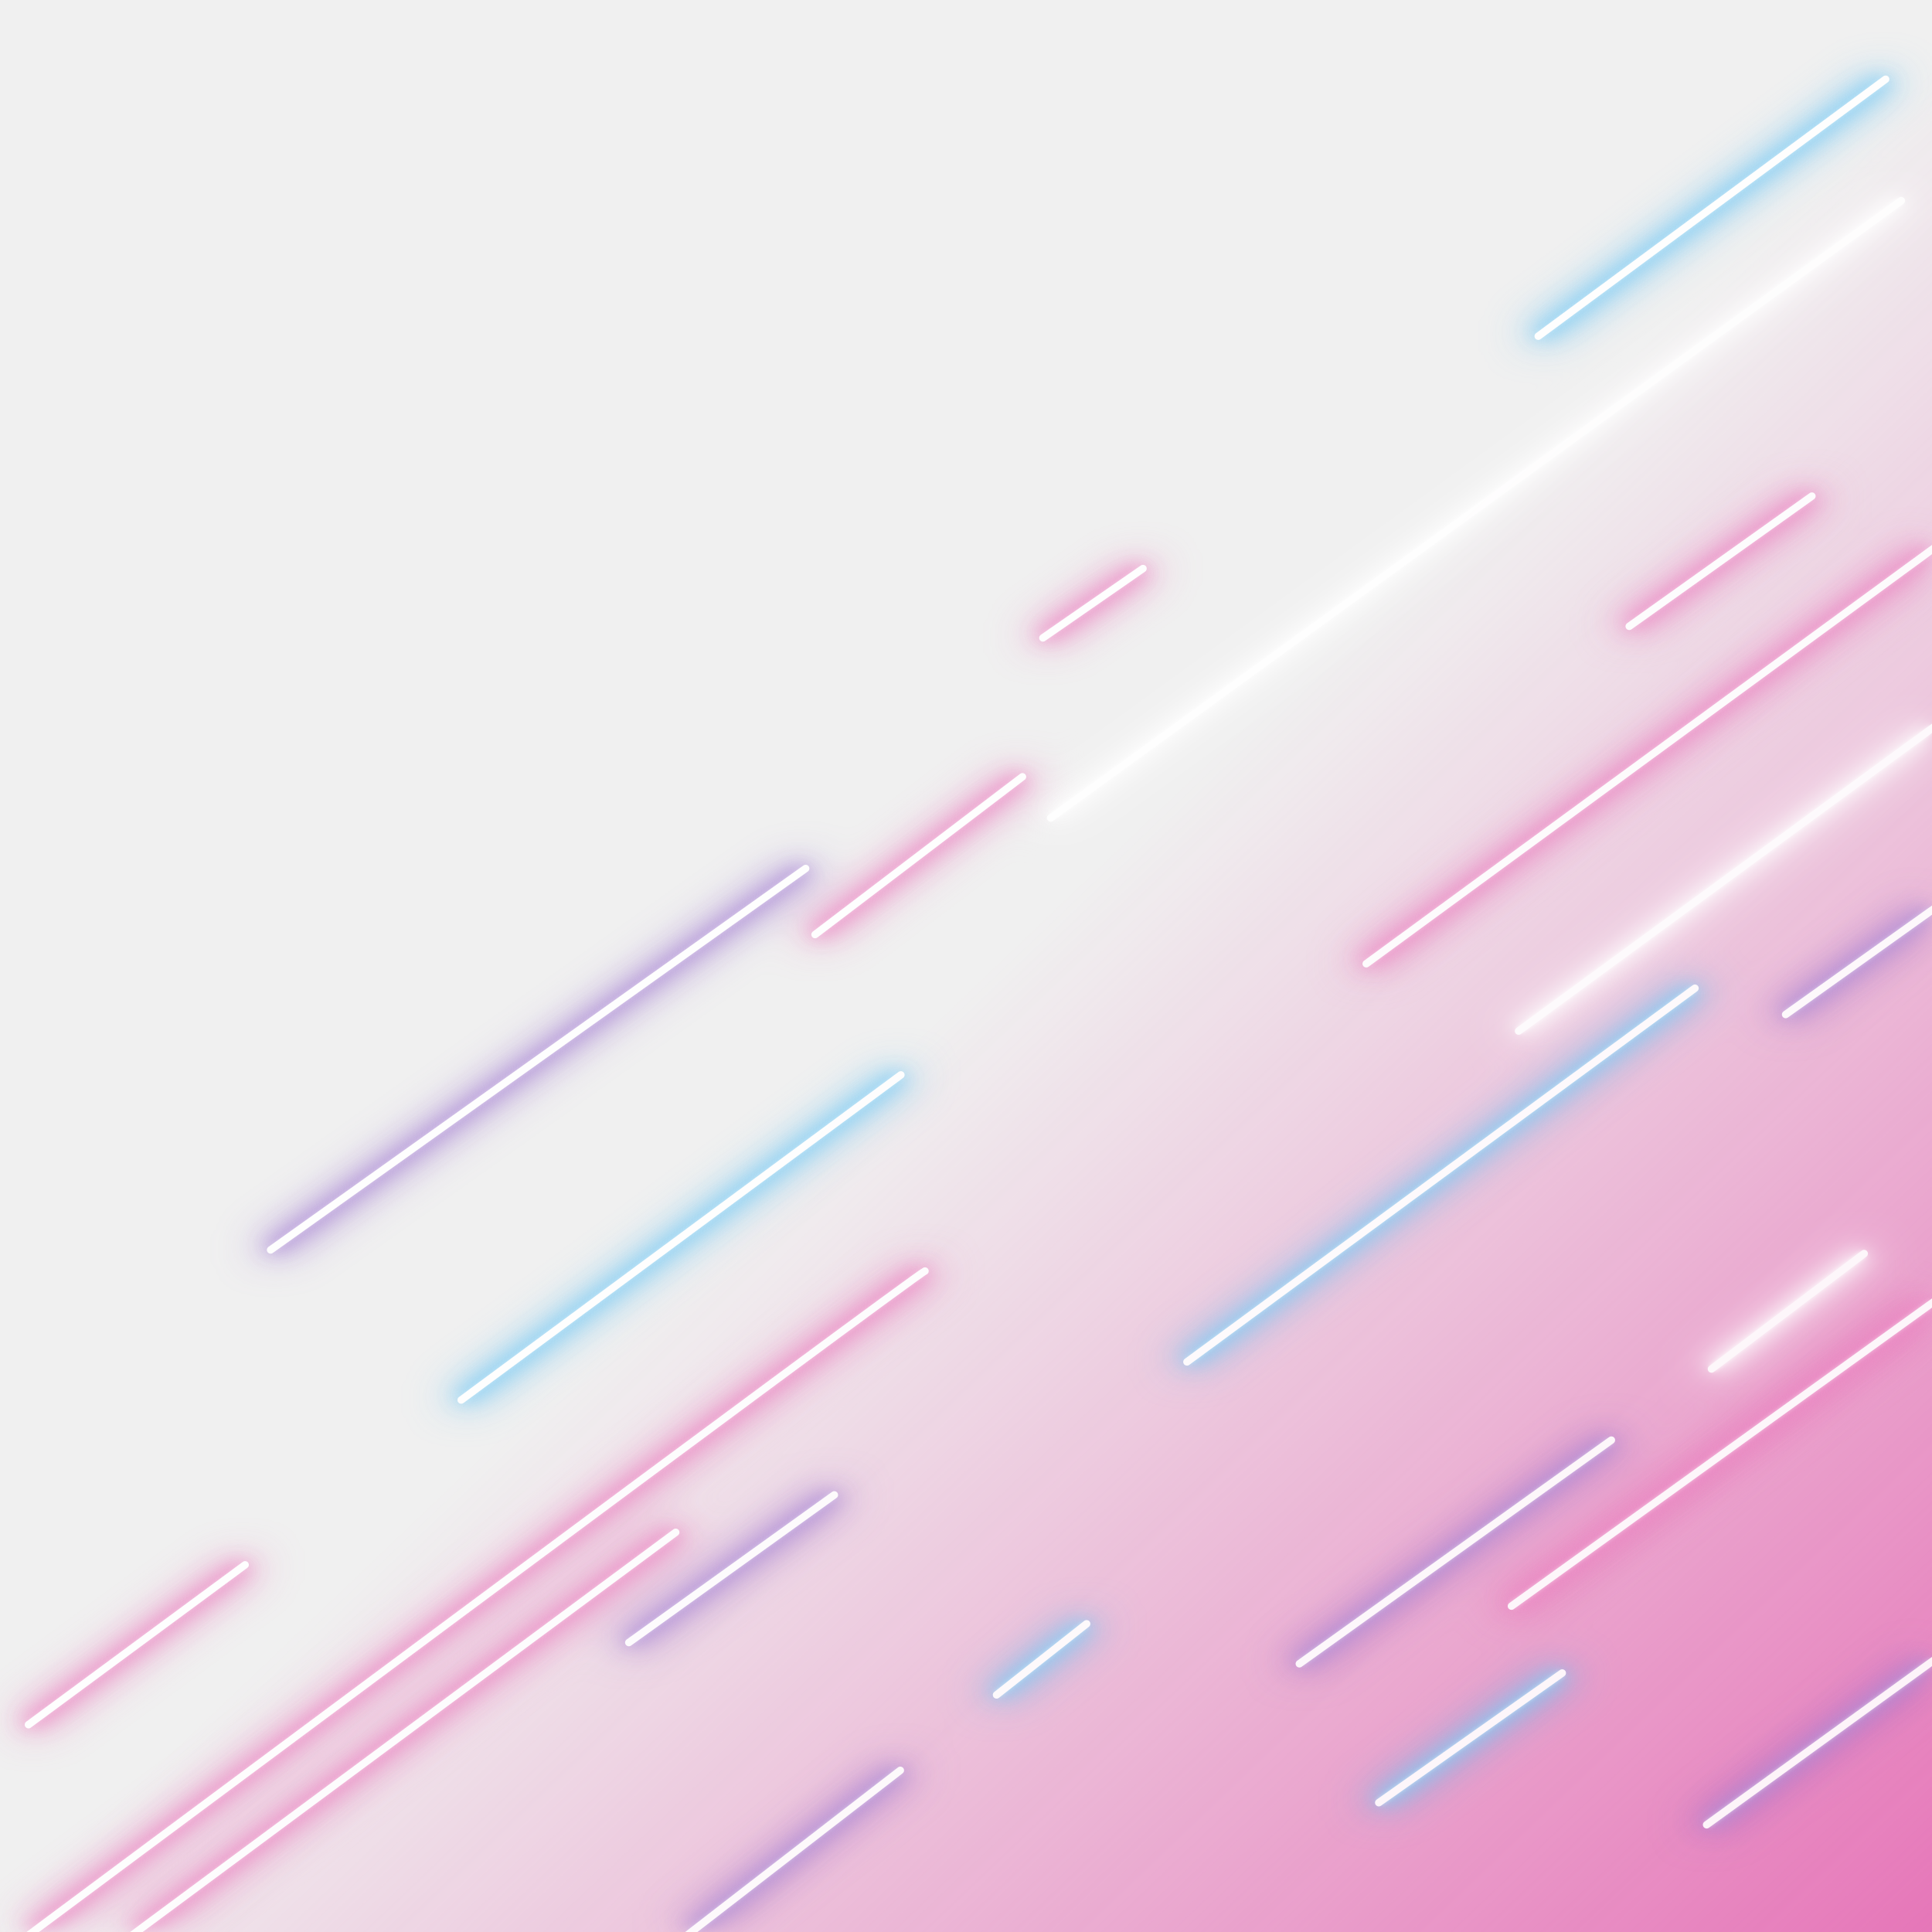
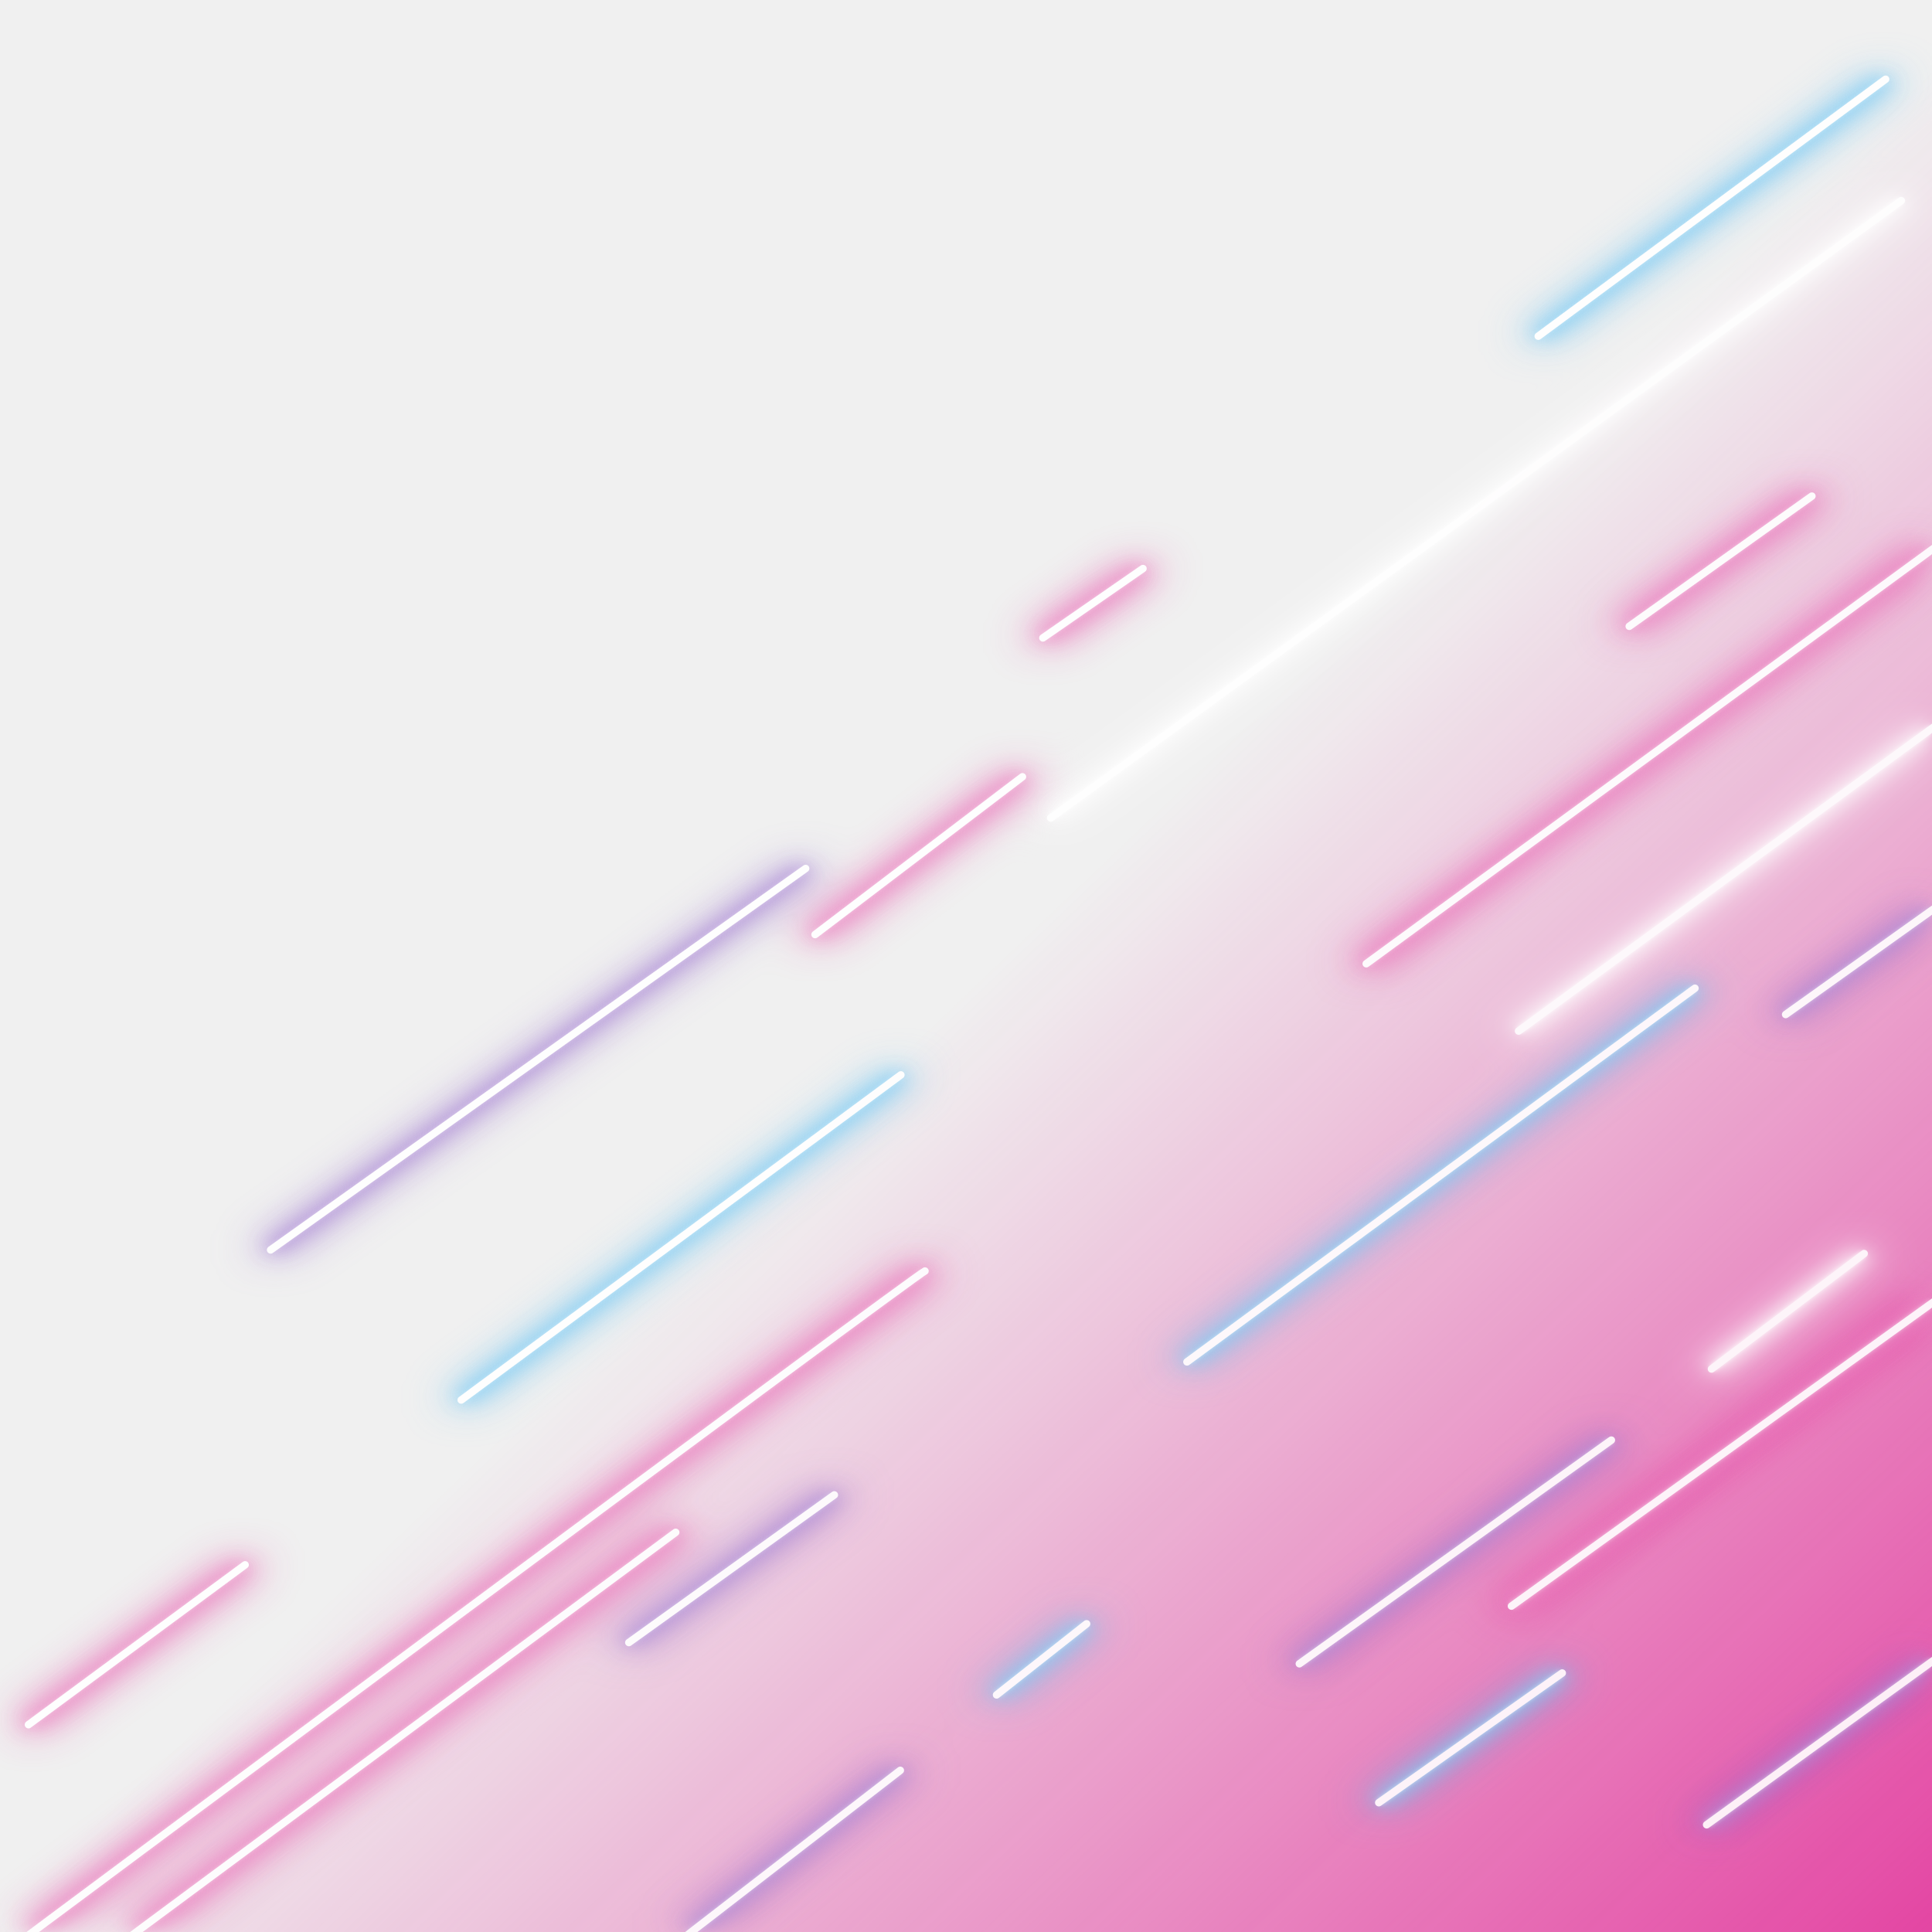
<svg xmlns="http://www.w3.org/2000/svg" width="250" height="250" version="1.1" viewBox="0 0 250 250" xml:space="preserve">
  <defs>
    <filter id="filter16580" x="-.004" y="-.005" width="1.007" height="1.01" color-interpolation-filters="sRGB">
      <feGaussianBlur stdDeviation="0.319" />
    </filter>
    <filter id="filter16584" x="-.013" y="-.017" width="1.026" height="1.034" color-interpolation-filters="sRGB">
      <feGaussianBlur stdDeviation="1.276" />
    </filter>
    <filter id="filter16588" x="-.029" y="-.034" width="1.057" height="1.067" color-interpolation-filters="sRGB">
      <feGaussianBlur stdDeviation="2.871" />
    </filter>
    <linearGradient id="linearGradient16834" x1="-18.318" x2="122.88" y1="-23.978" y2="123.93" gradientTransform="translate(-250.01 -250)" gradientUnits="userSpaceOnUse">
-       <stop stop-color="#e352a8" stop-opacity=".9" offset="0" />
-       <stop stop-color="#e352a8" stop-opacity="0" offset="1" />
+       <stop stop-color="#e0138c" stop-opacity=".9" offset="0" />
+       <stop stop-color="#e0138c" stop-opacity="0" offset="1" />
    </linearGradient>
  </defs>
  <rect transform="scale(-1)" x="-250.01" y="-250" width="250" height="250" fill="url(#linearGradient16834)" fill-rule="evenodd" style="paint-order:stroke markers fill" />
  <g transform="matrix(-.97049 .10988 -.10868 -.95985 746.61 741.19)" fill="none" opacity=".9">
    <g transform="translate(-60.315,568.73)" filter="url(#filter16588)">
      <g stroke-linecap="round" stroke-linejoin="round" stroke-width="2">
        <path d="m526.11 123.57 72.44-42.081" stroke="#44b5ef" />
        <path d="m631.94 124 62.72-36.648" stroke="#44b5ef" />
-         <g stroke="#e352a8">
+         <g stroke="#e0138c">
          <path d="m725.57 68.668 30.9-18.012" />
          <path d="m631.69 97.527c1.478-0.454 131.8-77.176 131.8-77.176" />
          <path d="m668.4 66.503 79.535-46.583" />
        </g>
        <path d="m646.96 69.1 29.248-16.556" stroke="#8857c3" />
        <path d="m615.67 48.139 12.907-8.107" stroke="#44b5ef" />
        <path d="m642.38 31.44 38.52-23.641" stroke="#8857c3" />
        <path d="m487.46 241.66 49.556-28.969" stroke="#44b5ef" />
-         <path d="m503.38 187.31 25.98-14.577" stroke="#e352a8" />
+         <path d="m503.38 187.31 25.98-14.577" stroke="#e0138c" />
        <path d="m487.21 156.79 62.754-36.271" stroke="#fff" />
        <path d="m488.78 39.609 48.257-27.564" stroke="#8857c3" />
-         <path d="m486.96 85.264 72.51-41.179" stroke="#e352a8" />
+         <path d="m486.96 85.264 72.51-41.179" stroke="#e0138c" />
        <path d="m553.79 34.412 26.08-14.492" stroke="#44b5ef" />
        <path d="m543.85 64.675 44.401-25.066" stroke="#8857c3" />
        <path d="m507.79 85.699 21.814-13.061" stroke="#fff" />
        <path d="m488.53 133.32 26.026-14.614" stroke="#8857c3" />
-         <path d="m592.52 187.74 14.208-7.724" stroke="#e352a8" />
-         <path d="m611.49 161.84 29.65-17.876" stroke="#e352a8" />
+         <path d="m592.52 187.74 14.208-7.724" stroke="#e0138c" />
+         <path d="m611.49 161.84 29.65-17.876" stroke="#e0138c" />
        <path d="m487.21 225.34 121.18-69.354" stroke="#fff" />
-         <path d="m487.86 178.67 81.154-46.896" stroke="#e352a8" />
+         <path d="m487.86 178.67 81.154-46.896" stroke="#e0138c" />
        <path d="m641.4 152.91 76.113-42.706" stroke="#8857c3" />
      </g>
      <g stroke="#44b5ef" stroke-width="2px">
        <path d="m487.46 241.66 49.556-28.969" />
        <path d="m487.46 241.66 49.556-28.969" />
        <path d="m487.46 241.66 49.556-28.969" />
        <path d="m487.46 241.66 49.556-28.969" />
      </g>
    </g>
    <g transform="translate(-60.315,303.29)" filter="url(#filter16584)" stroke-width="2px" style="mix-blend-mode:normal">
      <path d="m487.46 507.1 49.556-28.969" stroke="#82cdf4" />
      <path d="m487.2 490.77 121.18-69.354" stroke="#fff" />
      <path d="m592.52 453.18 14.208-7.724" stroke="#ec8bc5" />
      <path d="m641.4 418.34 76.113-42.706" stroke="#af8fd7" />
      <g stroke="#ec8bc5">
        <path d="m725.57 334.11 30.899-18.012" />
        <path d="m668.4 331.94 79.535-46.583" />
        <path d="m631.68 362.96c1.478-0.453 131.8-77.176 131.8-77.176" />
      </g>
      <path d="m631.94 389.44 62.72-36.648" stroke="#82cdf4" />
      <g stroke="#ec8bc5">
        <path d="m592.52 453.18 14.208-7.724" />
        <path d="m611.49 427.28 29.649-17.876" />
        <path d="m503.38 452.74 25.98-14.577" />
        <path d="m487.86 444.11 81.154-46.896" />
      </g>
      <path d="m487.2 422.23 62.754-36.271" stroke="#fff" />
      <path d="m526.11 389.01 72.441-42.081" stroke="#82cdf4" />
      <path d="m488.53 398.75 26.025-14.614" stroke="#af8fd7" />
      <path d="m488.78 305.05 48.257-27.565" stroke="#af8fd7" />
      <path d="m553.79 299.85 26.079-14.492" stroke="#82cdf4" />
      <path d="m615.67 313.58 12.907-8.107" stroke="#82cdf4" />
      <path d="m642.38 296.88 38.52-23.641" stroke="#af8fd7" />
      <path d="m543.85 330.11 44.401-25.066" stroke="#af8fd7" />
      <path d="m486.96 350.7 72.511-41.179" stroke="#ec8bc5" />
      <path d="m486.96 350.7 72.511-41.179" stroke="#ec8bc5" />
      <path d="m507.79 351.14 21.814-13.061" stroke="#fff" />
      <path d="m488.53 398.75 26.025-14.614" stroke="#af8fd7" />
      <path d="m646.96 334.54 29.248-16.556" stroke="#af8fd7" />
    </g>
    <g transform="translate(-60.315,37.85)" filter="url(#filter16580)">
      <path d="m487.46 772.53 49.556-28.969" stroke="#c0e6f9" />
      <path d="m487.2 756.21 121.18-69.354" stroke="#fff" />
      <path d="m592.52 718.62 14.208-7.724" stroke="#f5c5e2" />
      <path d="m641.4 683.78 76.113-42.706" stroke="#d7c7eb" />
      <g stroke="#f5c5e2">
        <path d="m725.57 599.54 30.899-18.012" />
        <path d="m668.4 597.38 79.535-46.583" />
        <path d="m631.68 628.4c1.478-0.453 131.8-77.176 131.8-77.176" />
      </g>
      <path d="m631.94 654.88 62.72-36.648" stroke="#c0e6f9" />
      <g stroke="#f5c5e2">
        <path d="m592.52 718.62 14.208-7.724" />
        <path d="m611.49 692.72 29.649-17.876" />
        <path d="m503.38 718.18 25.98-14.577" />
        <path d="m487.86 709.55 81.154-46.896" />
      </g>
      <path d="m487.2 687.67 62.754-36.271" stroke="#fff" />
      <path d="m526.11 654.44 72.441-42.081" stroke="#c0e6f9" />
      <path d="m488.53 664.19 26.025-14.614" stroke="#d7c7eb" />
      <path d="m488.78 570.48 48.257-27.565" stroke="#d7c7eb" />
      <path d="m553.79 565.29 26.079-14.492" stroke="#c0e6f9" />
      <path d="m615.67 579.02 12.907-8.107" stroke="#c0e6f9" />
      <path d="m642.38 562.32 38.52-23.641" stroke="#d7c7eb" />
      <path d="m543.85 595.55 44.401-25.066" stroke="#d7c7eb" />
      <path d="m486.96 616.14 72.511-41.179" stroke="#f5c5e2" />
      <path d="m486.96 616.14 72.511-41.179" stroke="#f5c5e2" />
      <path d="m507.79 616.58 21.814-13.061" stroke="#fff" />
      <path d="m488.53 664.19 26.025-14.614" stroke="#d7c7eb" />
      <path d="m646.96 599.98 29.248-16.556" stroke="#d7c7eb" />
    </g>
    <g transform="translate(-60.316,-227.59)" stroke="#fff" stroke-linecap="round" stroke-linejoin="round">
      <path d="m526.11 919.88 72.44-42.081" />
      <path d="m631.94 920.31 62.72-36.648" />
      <path d="m725.57 864.98 30.9-18.012" />
      <path d="m631.69 893.84c1.478-0.454 131.8-77.176 131.8-77.176" />
      <path d="m668.4 862.82 79.535-46.583" />
      <path d="m642.38 827.75 38.52-23.641" />
      <path d="m646.96 865.41 29.248-16.556" />
      <path d="m615.67 844.45 12.907-8.107" />
      <path d="m487.46 1038 49.556-28.969" />
      <path d="m503.38 983.62 25.98-14.577" />
      <path d="m487.21 953.11 62.754-36.271" />
      <path d="m488.78 835.92 48.257-27.564" />
      <path d="m486.96 881.58 72.51-41.178" />
      <path d="m553.79 830.73 26.08-14.492" />
      <path d="m543.85 860.99 44.401-25.066" />
      <path d="m507.79 882.01 21.814-13.061" />
      <path d="m488.53 929.63 26.026-14.614" />
      <path d="m592.52 984.06 14.208-7.724" />
      <path d="m611.49 958.16 29.65-17.876" />
      <path d="m487.21 1021.6 121.18-69.354" />
      <path d="m487.86 974.99 81.154-46.896" />
      <path d="m641.4 949.22 76.113-42.706" />
    </g>
  </g>
</svg>
